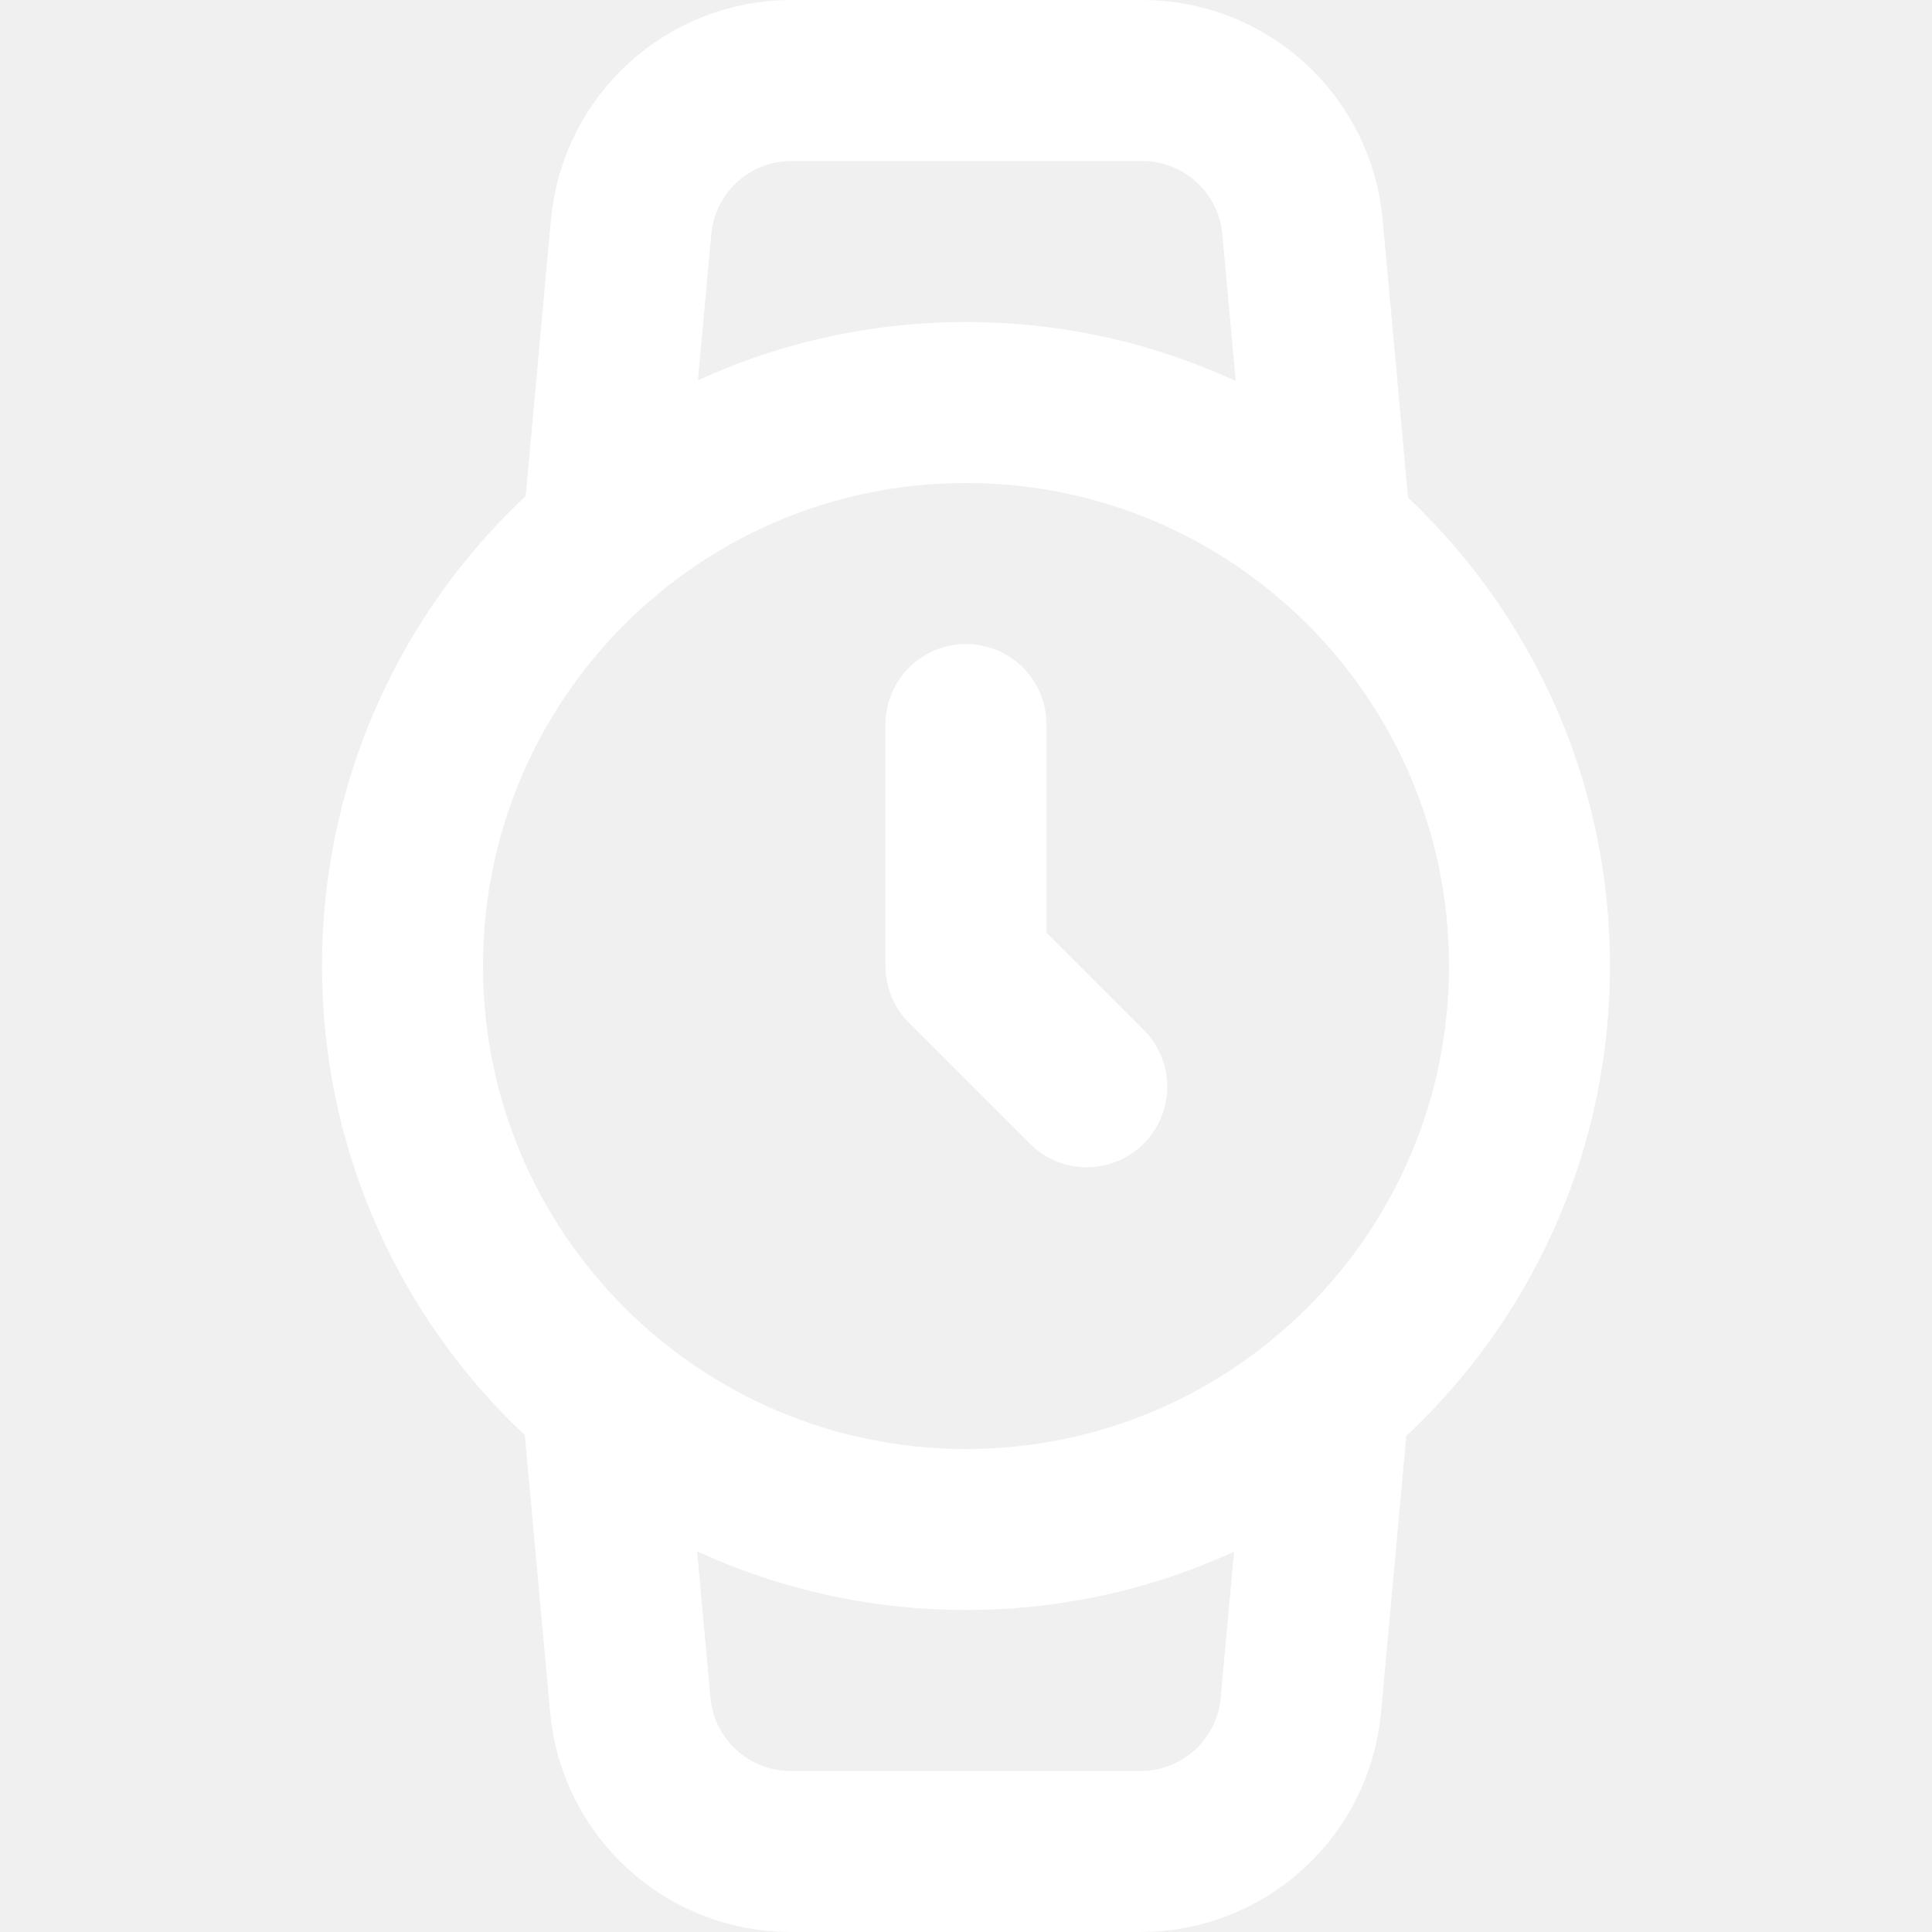
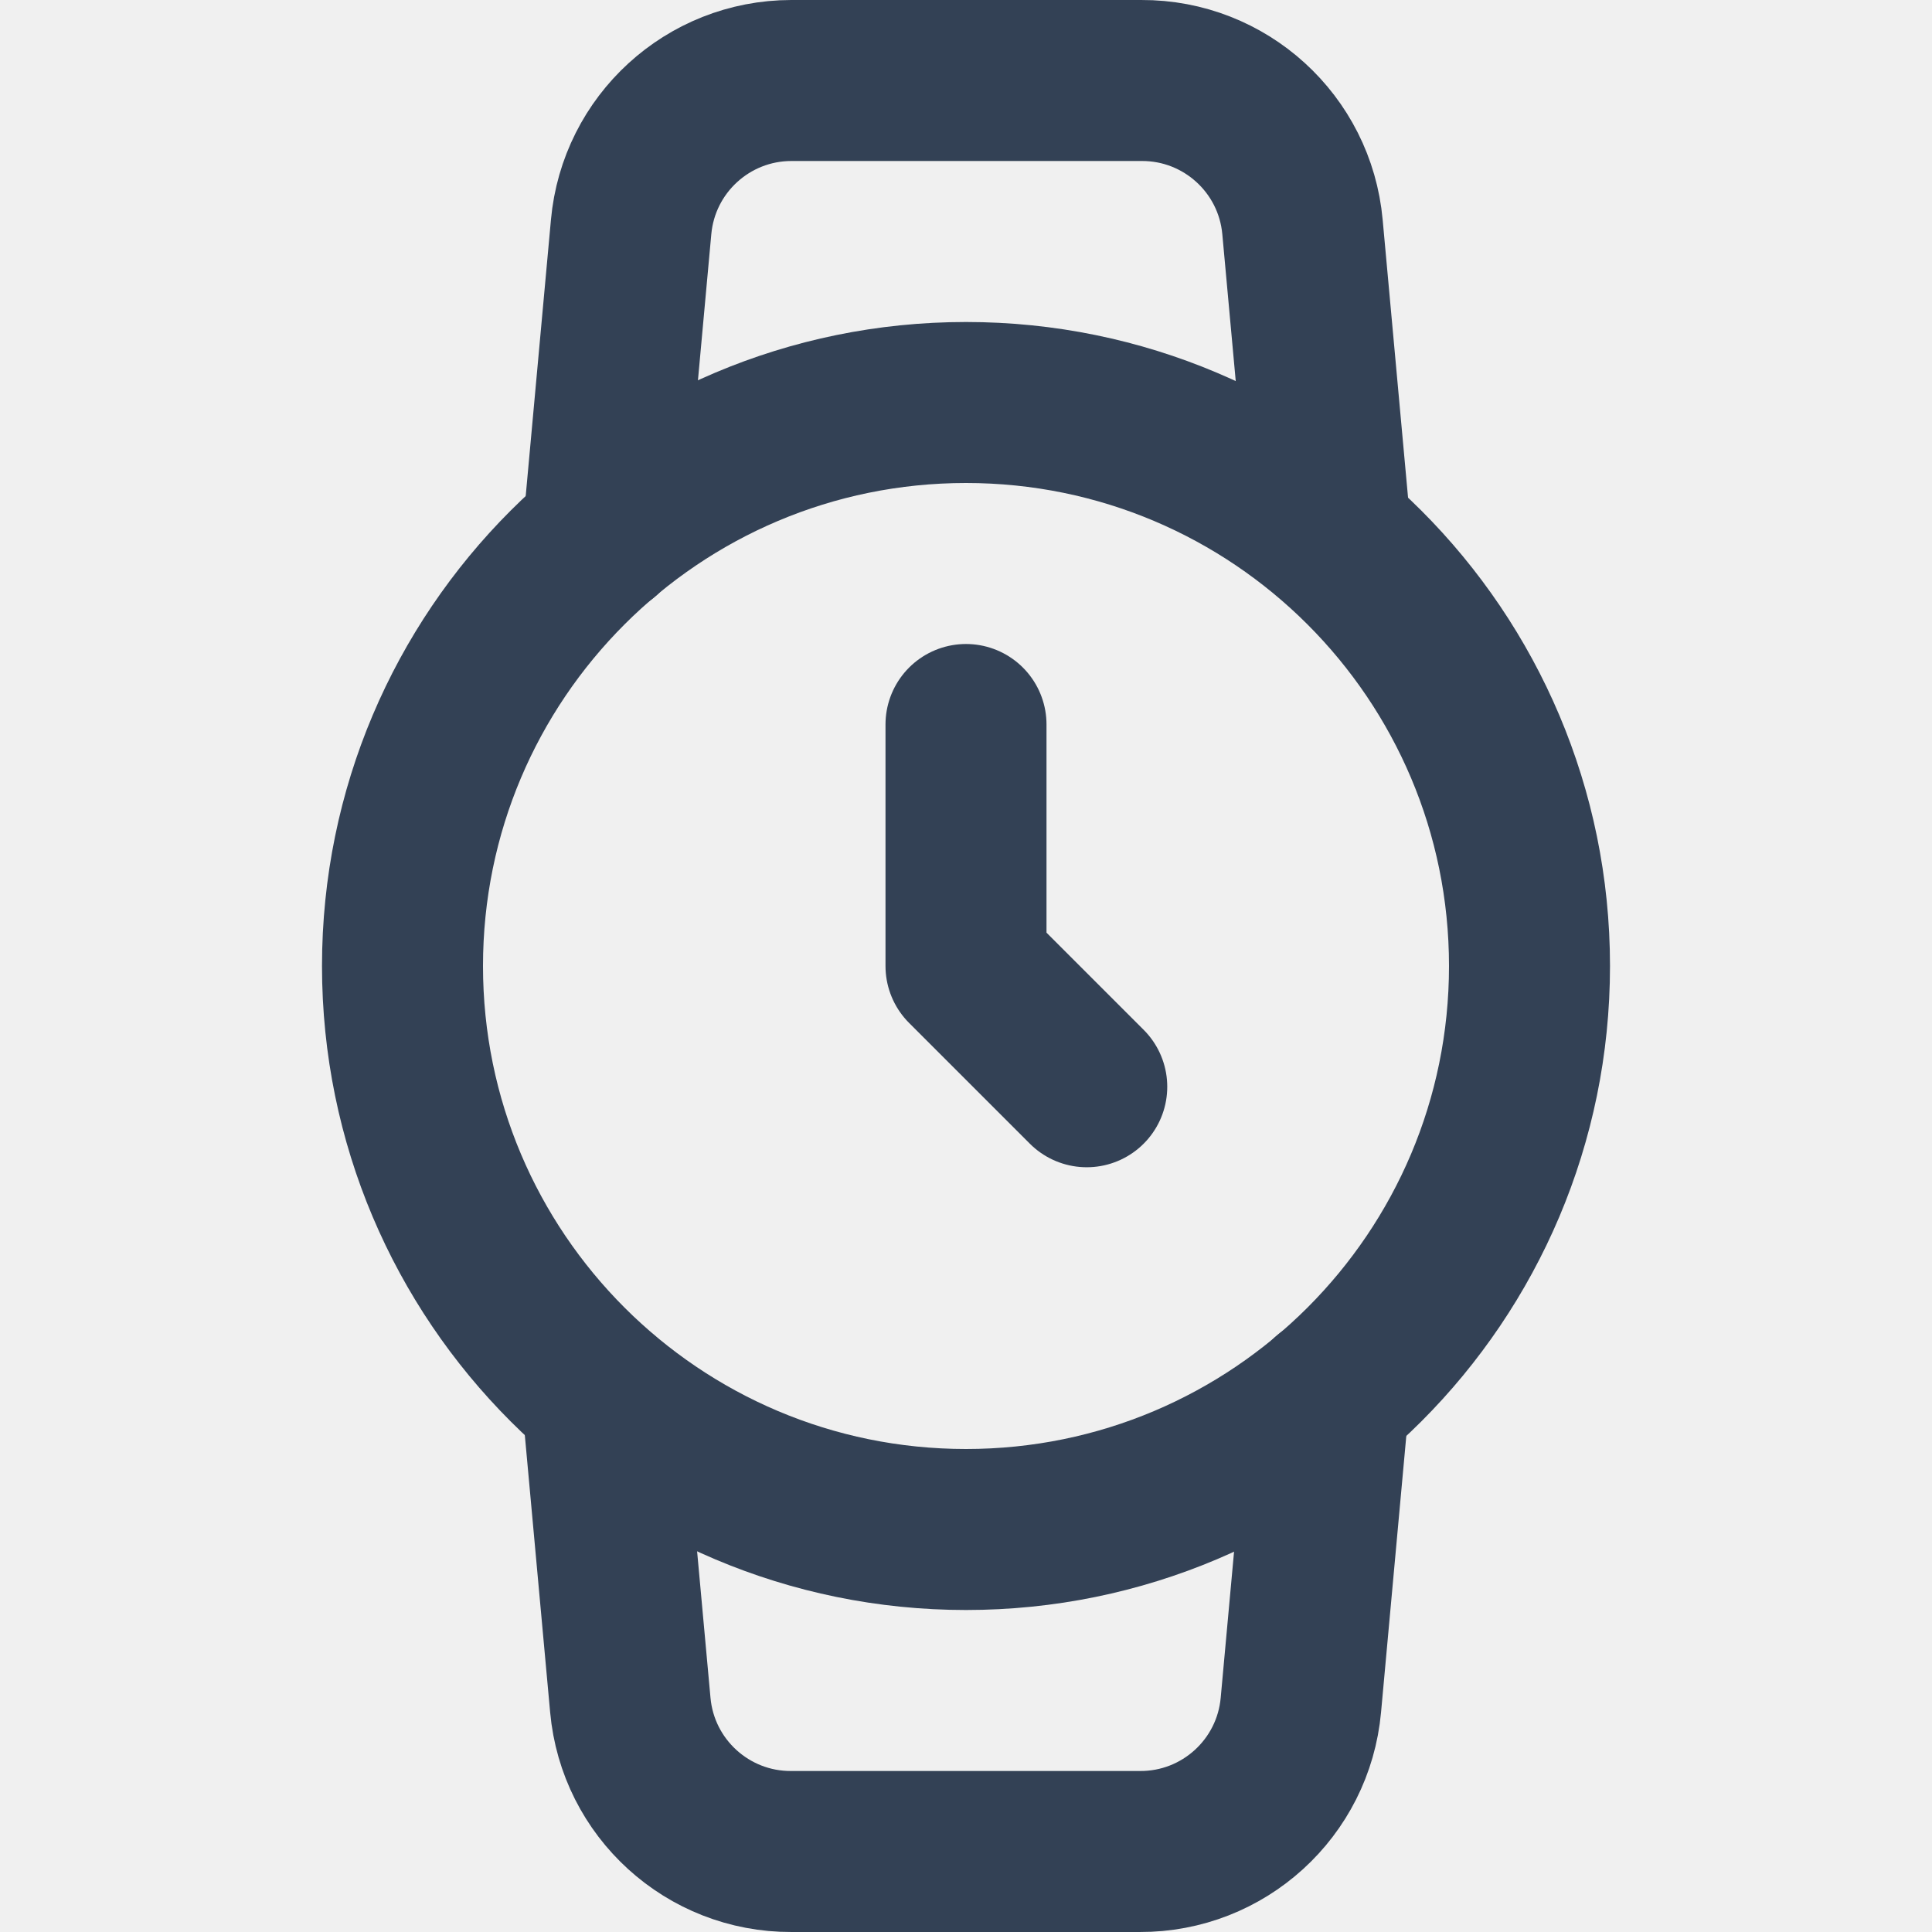
- <svg xmlns="http://www.w3.org/2000/svg" width="24" height="24" viewBox="0 0 24 24" fill="none" stroke="white" stroke-width="2" stroke-linecap="round" stroke-linejoin="round" class="feather feather-watch">
+ <svg xmlns="http://www.w3.org/2000/svg" width="24" height="24" viewBox="0 0 24 24" fill="none" stroke="#334155" stroke-width="2" stroke-linecap="round" stroke-linejoin="round" class="feather feather-watch">
  <circle cx="12" cy="12" r="7" />
  <polyline points="12 9 12 12 13.5 13.5" />
  <path d="M16.51 17.35l-.35 3.83a2 2 0 0 1-2 1.82H9.83a2 2 0 0 1-2-1.82l-.35-3.83m.01-10.7l.35-3.83A2 2 0 0 1 9.83 1h4.35a2 2 0 0 1 2 1.82l.35 3.83" />
</svg>
